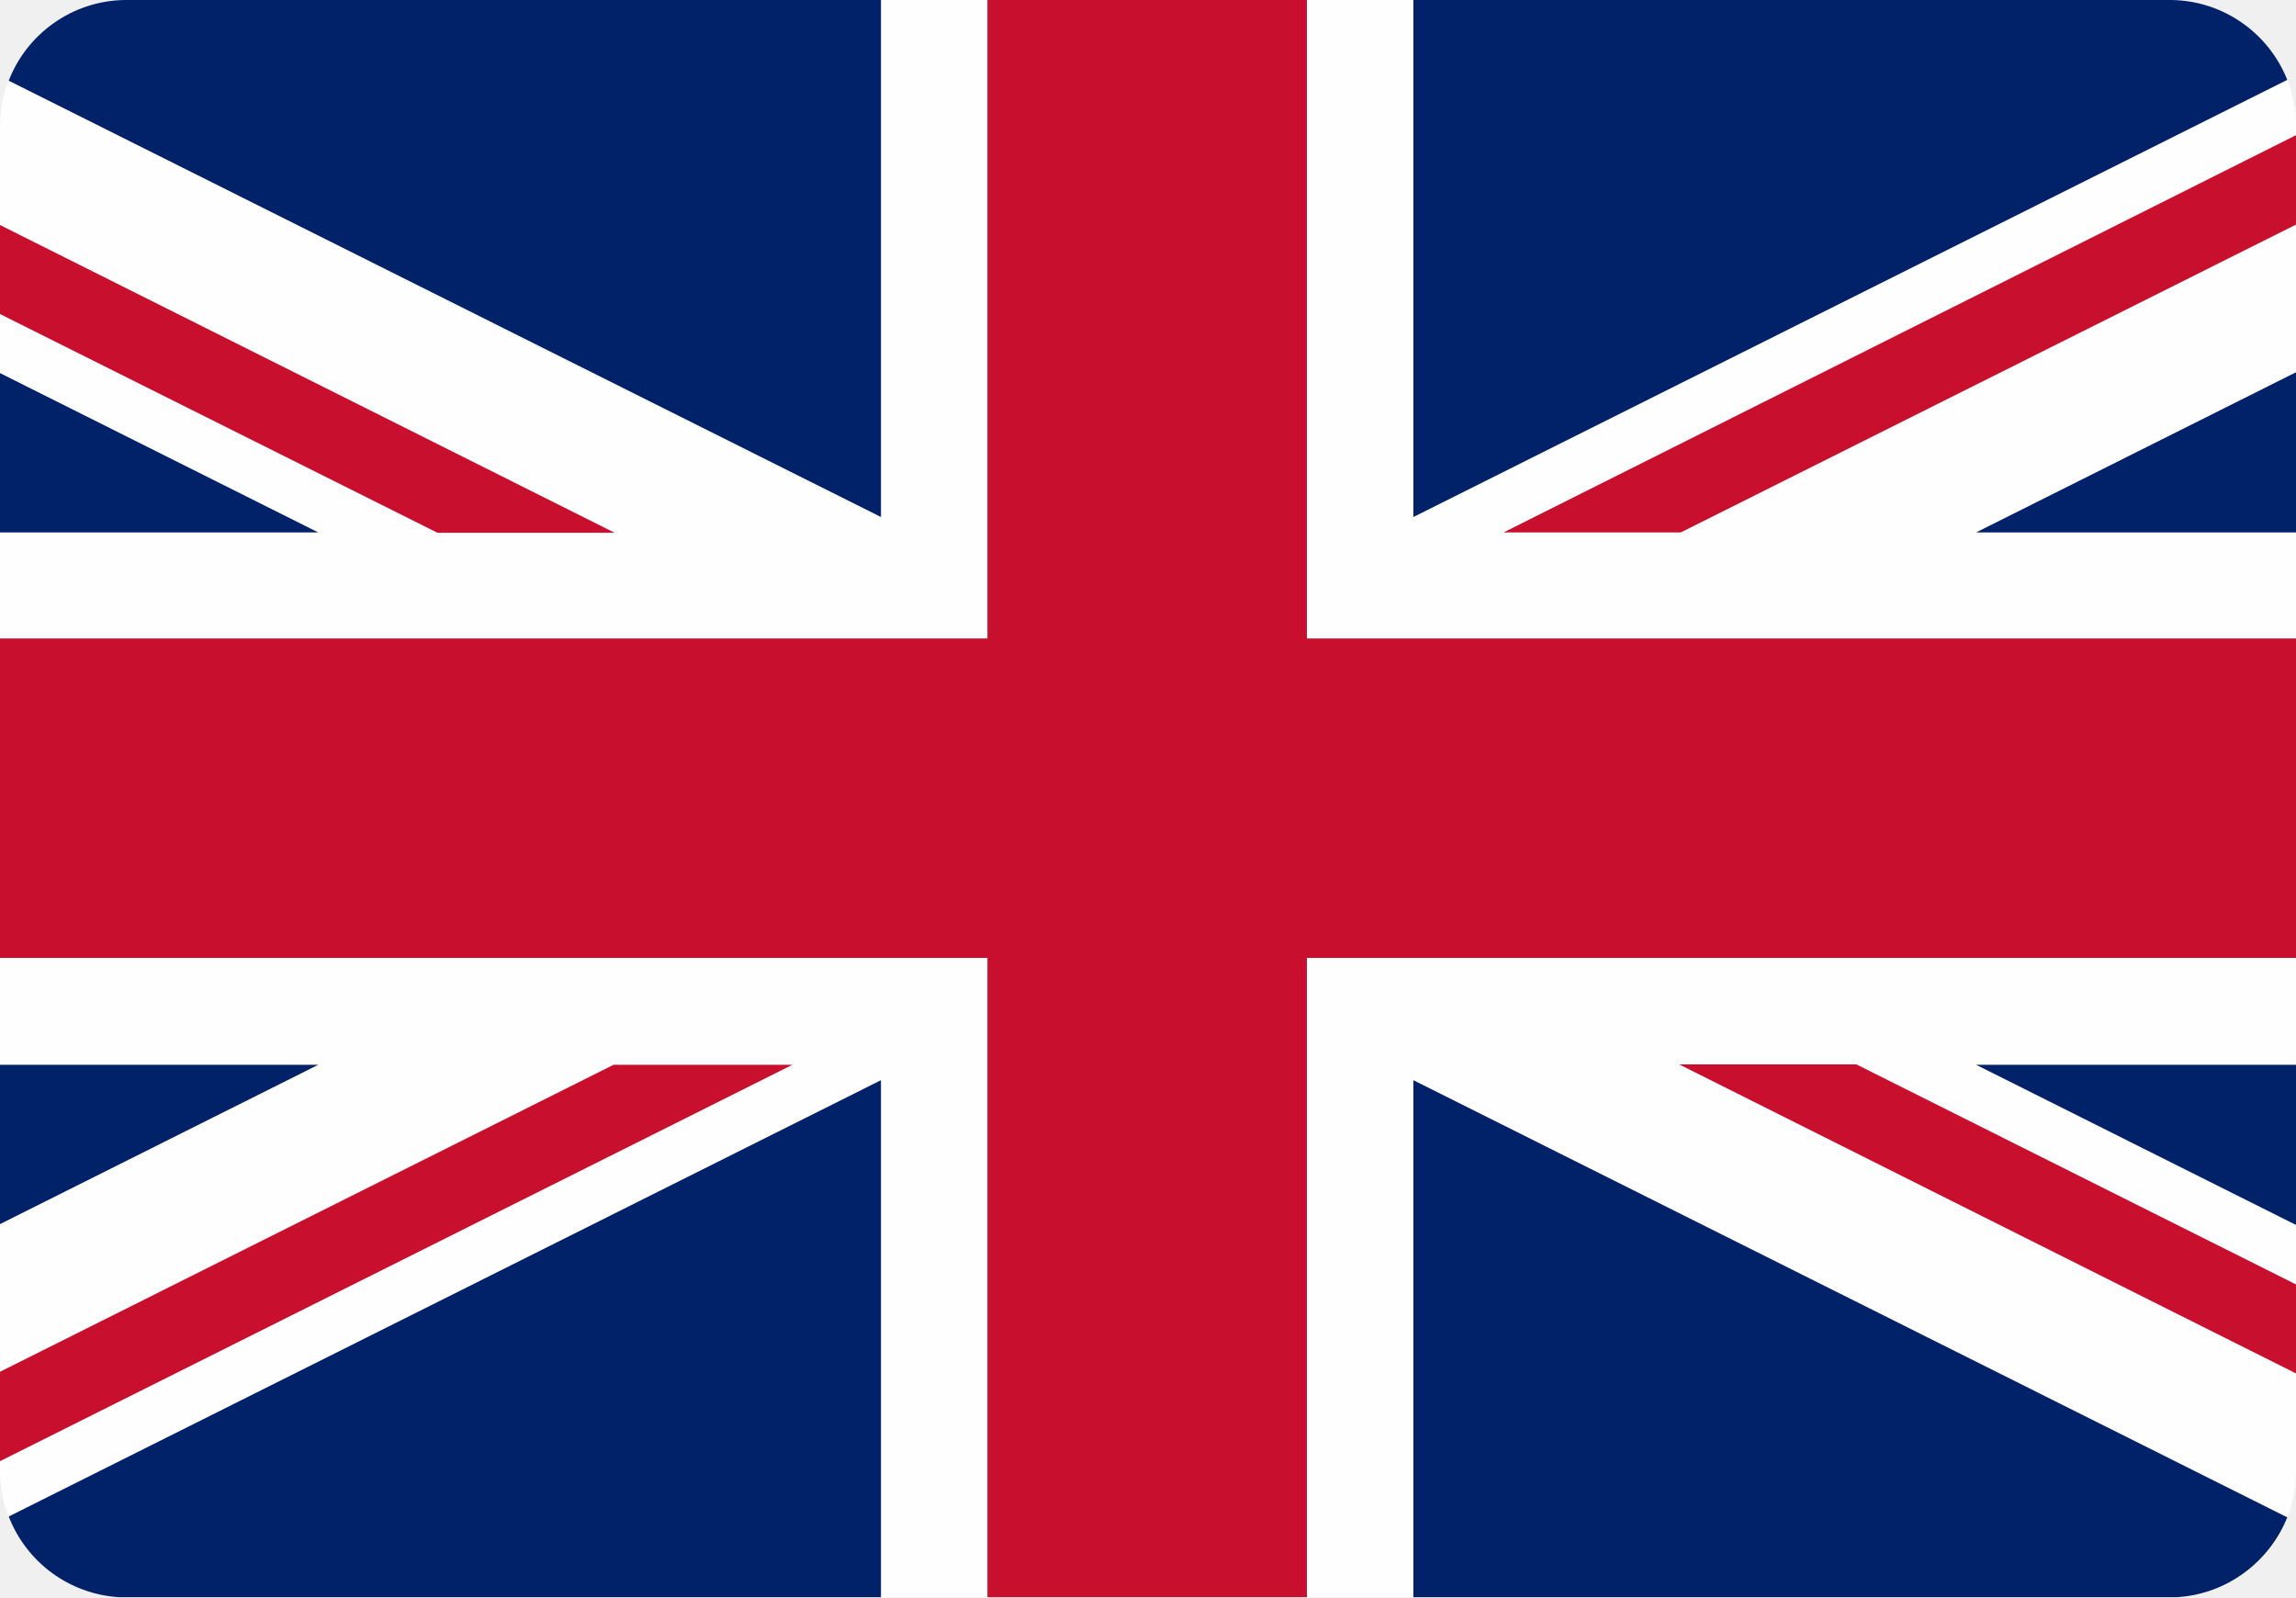
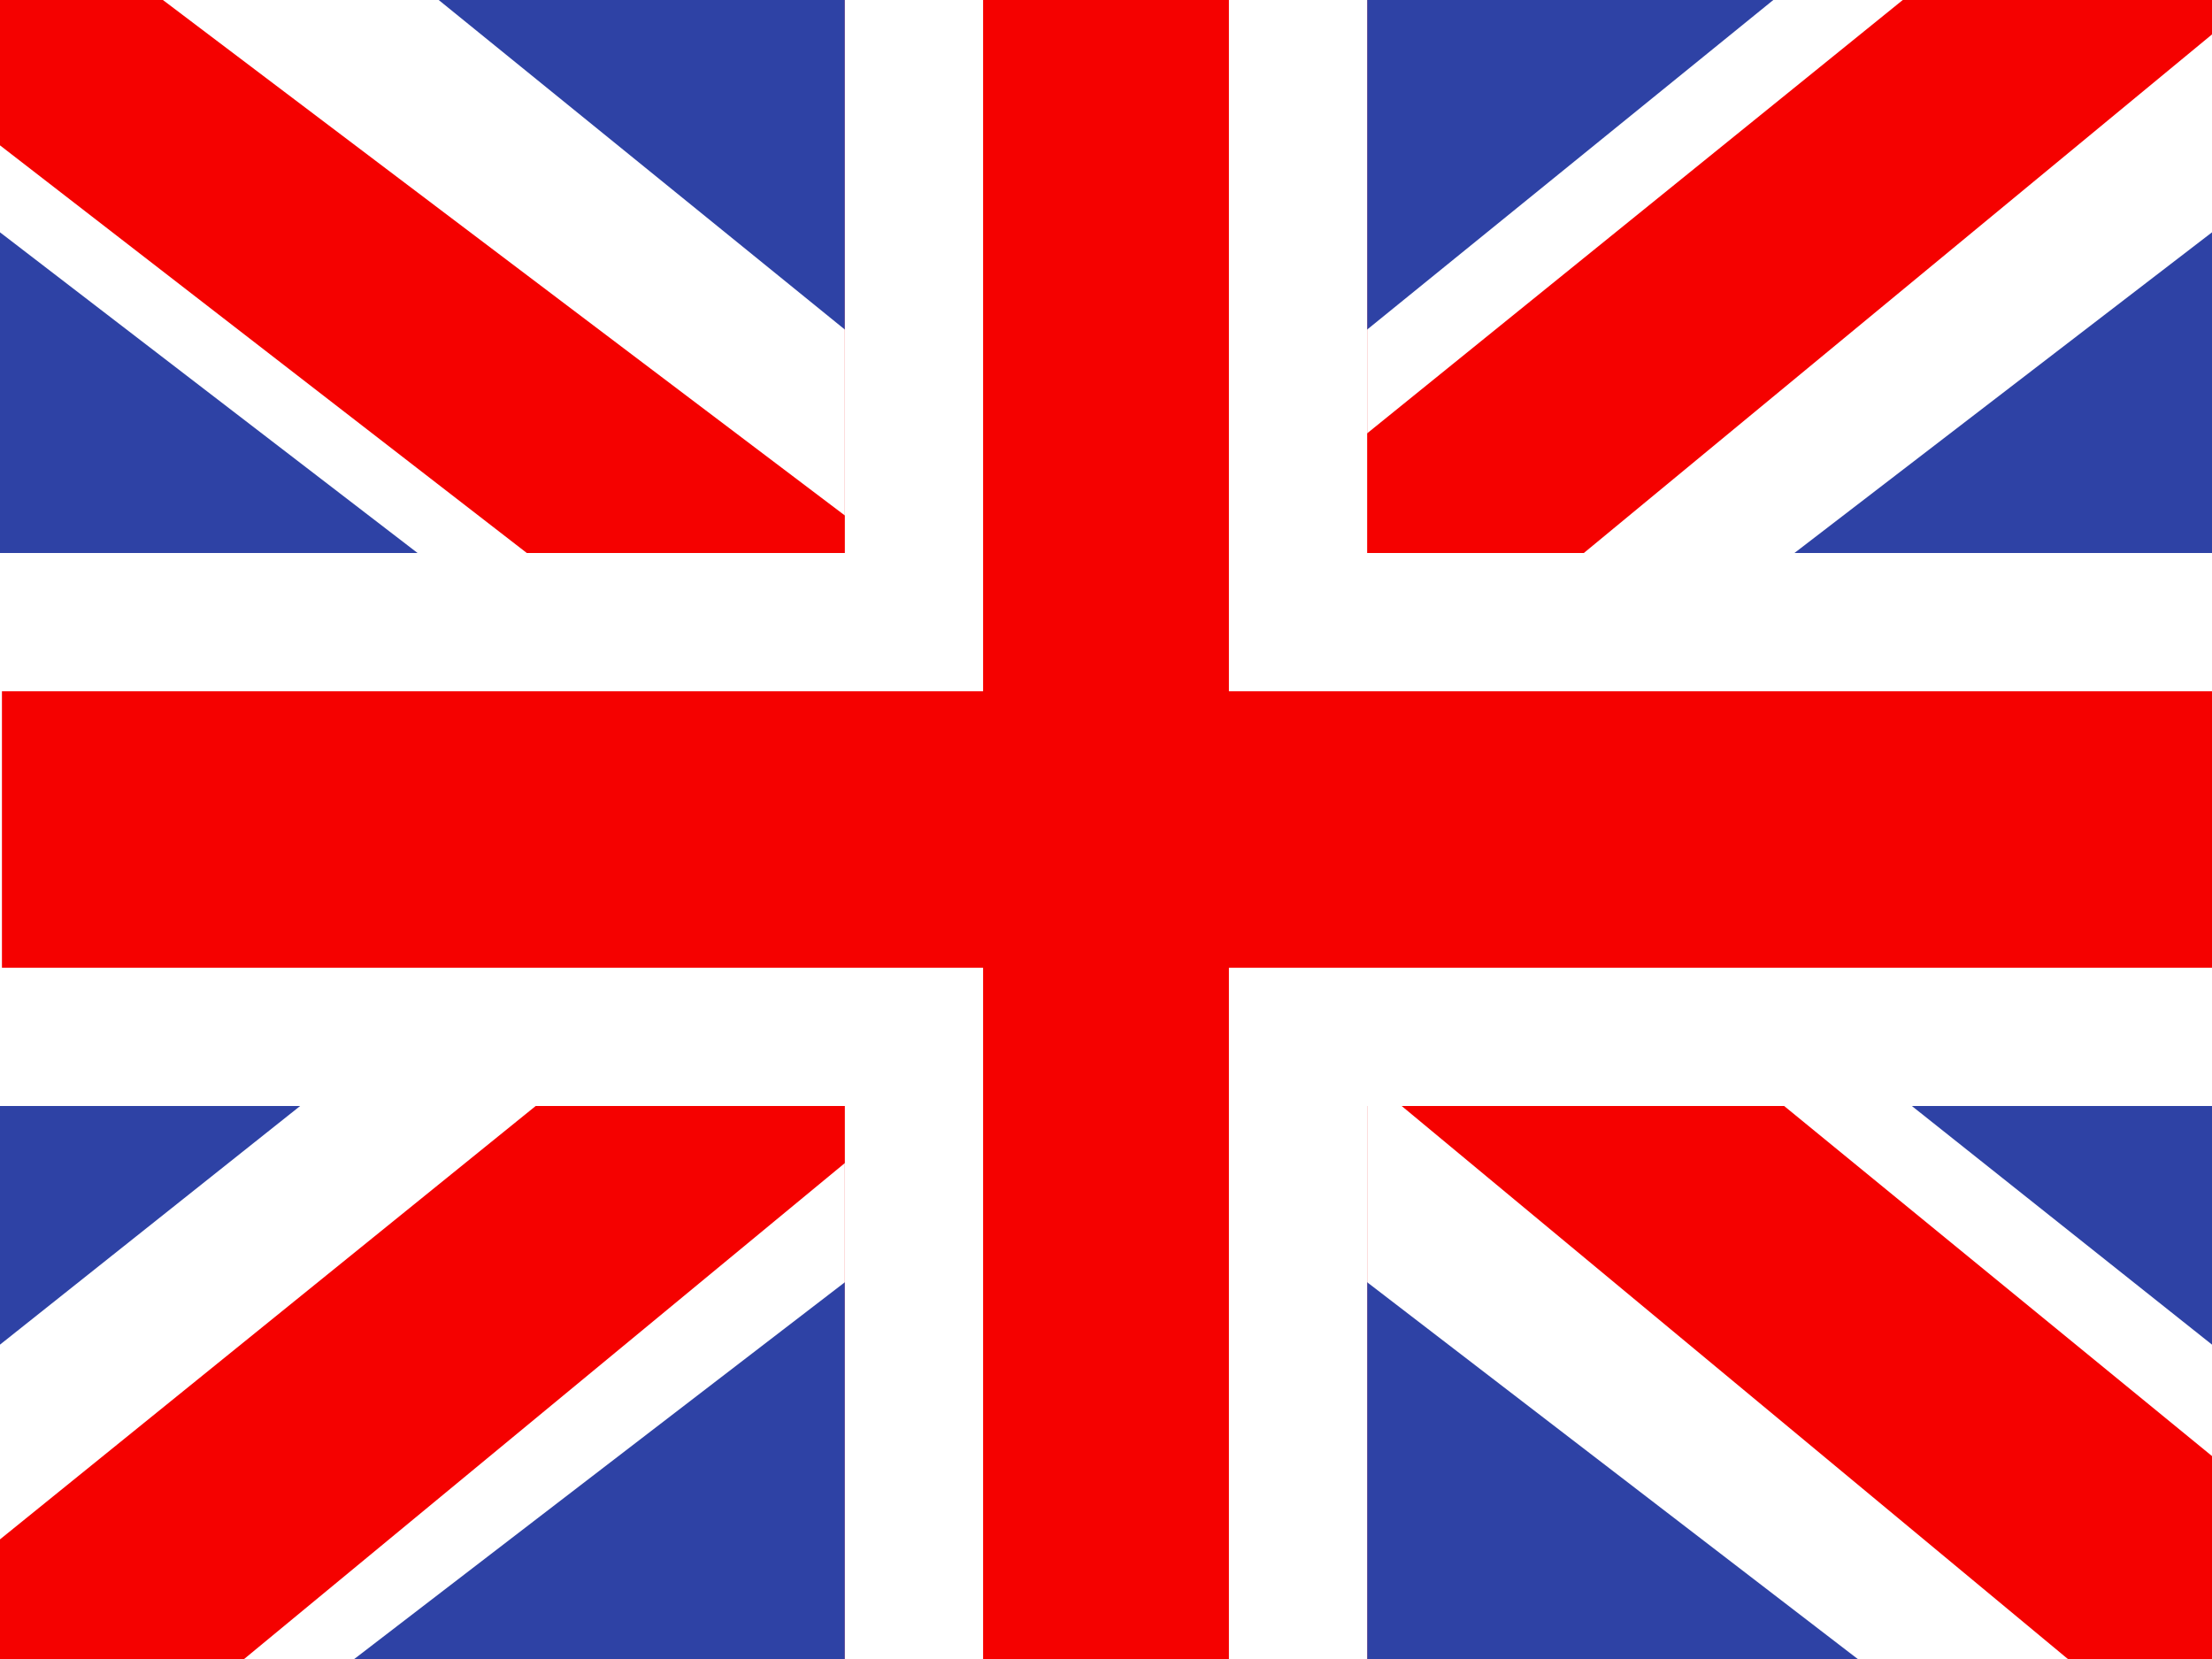
- <svg xmlns="http://www.w3.org/2000/svg" version="1.1" id="Layer_1" x="0px" y="0px" viewBox="0 0 55.2 38.4" style="enable-background:new 0 0 55.2 38.4" xml:space="preserve">
-   <style type="text/css">.st0{fill:#FEFEFE;} .st1{fill:#C8102E;} .st2{fill:#012169;}</style>
-   <g>
-     <path class="st0" d="M2.87,38.4h49.46c1.59-0.09,2.87-1.42,2.87-3.03V3.03c0-1.66-1.35-3.02-3.01-3.03H3.01 C1.35,0.01,0,1.37,0,3.03v32.33C0,36.98,1.28,38.31,2.87,38.4L2.87,38.4z" />
-     <polygon class="st1" points="23.74,23.03 23.74,38.4 31.42,38.4 31.42,23.03 55.2,23.03 55.2,15.35 31.42,15.35 31.42,0 23.74,0 23.74,15.35 0,15.35 0,23.03 23.74,23.03" />
-     <path class="st2" d="M33.98,12.43V0h18.23c1.26,0.02,2.34,0.81,2.78,1.92L33.98,12.43L33.98,12.43z" />
-     <path class="st2" d="M33.98,25.97V38.4h18.35c1.21-0.07,2.23-0.85,2.66-1.92L33.98,25.97L33.98,25.97z" />
-     <path class="st2" d="M21.18,25.97V38.4H2.87c-1.21-0.07-2.24-0.85-2.66-1.94L21.18,25.97L21.18,25.97z" />
-     <path class="st2" d="M21.18,12.43V0H2.99C1.73,0.02,0.64,0.82,0.21,1.94L21.18,12.43L21.18,12.43z" />
-     <polygon class="st2" points="0,12.8 7.65,12.8 0,8.97 0,12.8" />
-     <polygon class="st2" points="55.2,12.8 47.51,12.8 55.2,8.95 55.2,12.8" />
-     <polygon class="st2" points="55.2,25.6 47.51,25.6 55.2,29.45 55.2,25.6" />
-     <polygon class="st2" points="0,25.6 7.65,25.6 0,29.43 0,25.6" />
-     <polygon class="st1" points="55.2,3.25 36.15,12.8 40.41,12.8 55.2,5.4 55.2,3.25" />
-     <polygon class="st1" points="19.01,25.6 14.75,25.6 0,32.98 0,35.13 19.05,25.6 19.01,25.6" />
-     <polygon class="st1" points="10.52,12.81 14.78,12.81 0,5.41 0,7.55 10.52,12.81" />
-     <polygon class="st1" points="44.63,25.59 40.37,25.59 55.2,33.02 55.2,30.88 44.63,25.59" />
+ <svg xmlns="http://www.w3.org/2000/svg" fill="none" viewBox="0 0 32 24">
+   <g clip-path="url(#GB_svg__a)">
+     <path fill="#fff" d="M0 0H32V24H0z" />
+     <path fill="#2E42A5" fill-rule="evenodd" d="M0 0V24H32V0H0Z" clip-rule="evenodd" />
+     <mask id="GB_svg__b" width="32" height="24" x="0" y="0" maskUnits="userSpaceOnUse" style="mask-type:luminance">
+       <path fill="#fff" fill-rule="evenodd" d="M0 0V24H32V0H0Z" clip-rule="evenodd" />
+     </mask>
+     <g mask="url(#GB_svg__b)">
+       <path fill="#fff" d="M-3.563 22.285L3.479 25.264L32.16 3.238L35.874 -1.188L28.344 -2.183L16.646 7.309L7.23 13.704L-3.563 22.285Z" />
+       <path fill="#F50100" d="M-2.599 24.372L0.988 26.1L34.54 -1.599H29.503L-2.599 24.372Z" />
+       <path fill="#fff" d="M35.563 22.285L28.521 25.264L-0.16 3.238L-3.874 -1.188L3.656 -2.183L15.354 7.309L24.77 13.704L35.563 22.285Z" />
+       <path fill="#F50100" d="M35.323 23.783L31.735 25.511L17.449 13.652L13.213 12.327L-4.232 -1.172H0.806L18.24 12.006L22.871 13.595L35.323 23.783Z" />
+       <mask id="GB_svg__c" fill="#fff">
+         <path fill-rule="evenodd" d="M19.778 -2H12.222V8H-1.972V16H12.222V26H19.778V16H34.028V8H19.778V-2Z" clip-rule="evenodd" />
+       </mask>
+       <path fill="#F50100" fill-rule="evenodd" d="M19.778 -2H12.222V8H-1.972V16H12.222V26H19.778V16H34.028V8H19.778V-2Z" clip-rule="evenodd" />
+       <path fill="#fff" d="M12.222 -2V-4H10.222V-2H12.222ZM19.778 -2H21.778V-4H19.778V-2ZM12.222 8V10H14.222V8H12.222ZM-1.972 8V6H-3.972V8H-1.972ZM-1.972 16H-3.972V18H-1.972V16ZM12.222 16H14.222V14H12.222V16ZM12.222 26H10.222V28H12.222V26ZM19.778 26V28H21.778V26H19.778ZM19.778 16V14H17.778V16H19.778ZM34.028 16V18H36.028V16H34.028ZM34.028 8H36.028V6H34.028V8ZM19.778 8H17.778V10H19.778V8ZM12.222 0H19.778V-4H12.222V0ZM14.222 8V-2H10.222V8H14.222ZM-1.972 10H12.222V6H-1.972V10ZM0.028 16V8H-3.972V16H0.028ZM12.222 14H-1.972V18H12.222V14ZM14.222 26V16H10.222V26H14.222ZM19.778 24H12.222V28H19.778V24ZM17.778 16V26H21.778V16H17.778ZM34.028 14H19.778V18H34.028V14ZM32.028 8V16H36.028V8H32.028ZM19.778 10H34.028V6H19.778V10ZM17.778 -2V8H21.778V-2H17.778Z" mask="url(#GB_svg__c)" />
+     </g>
  </g>
+   <defs>
+     <clipPath id="GB_svg__a">
+       <path fill="#fff" d="M0 0H32V24H0z" />
+     </clipPath>
+   </defs>
</svg>
